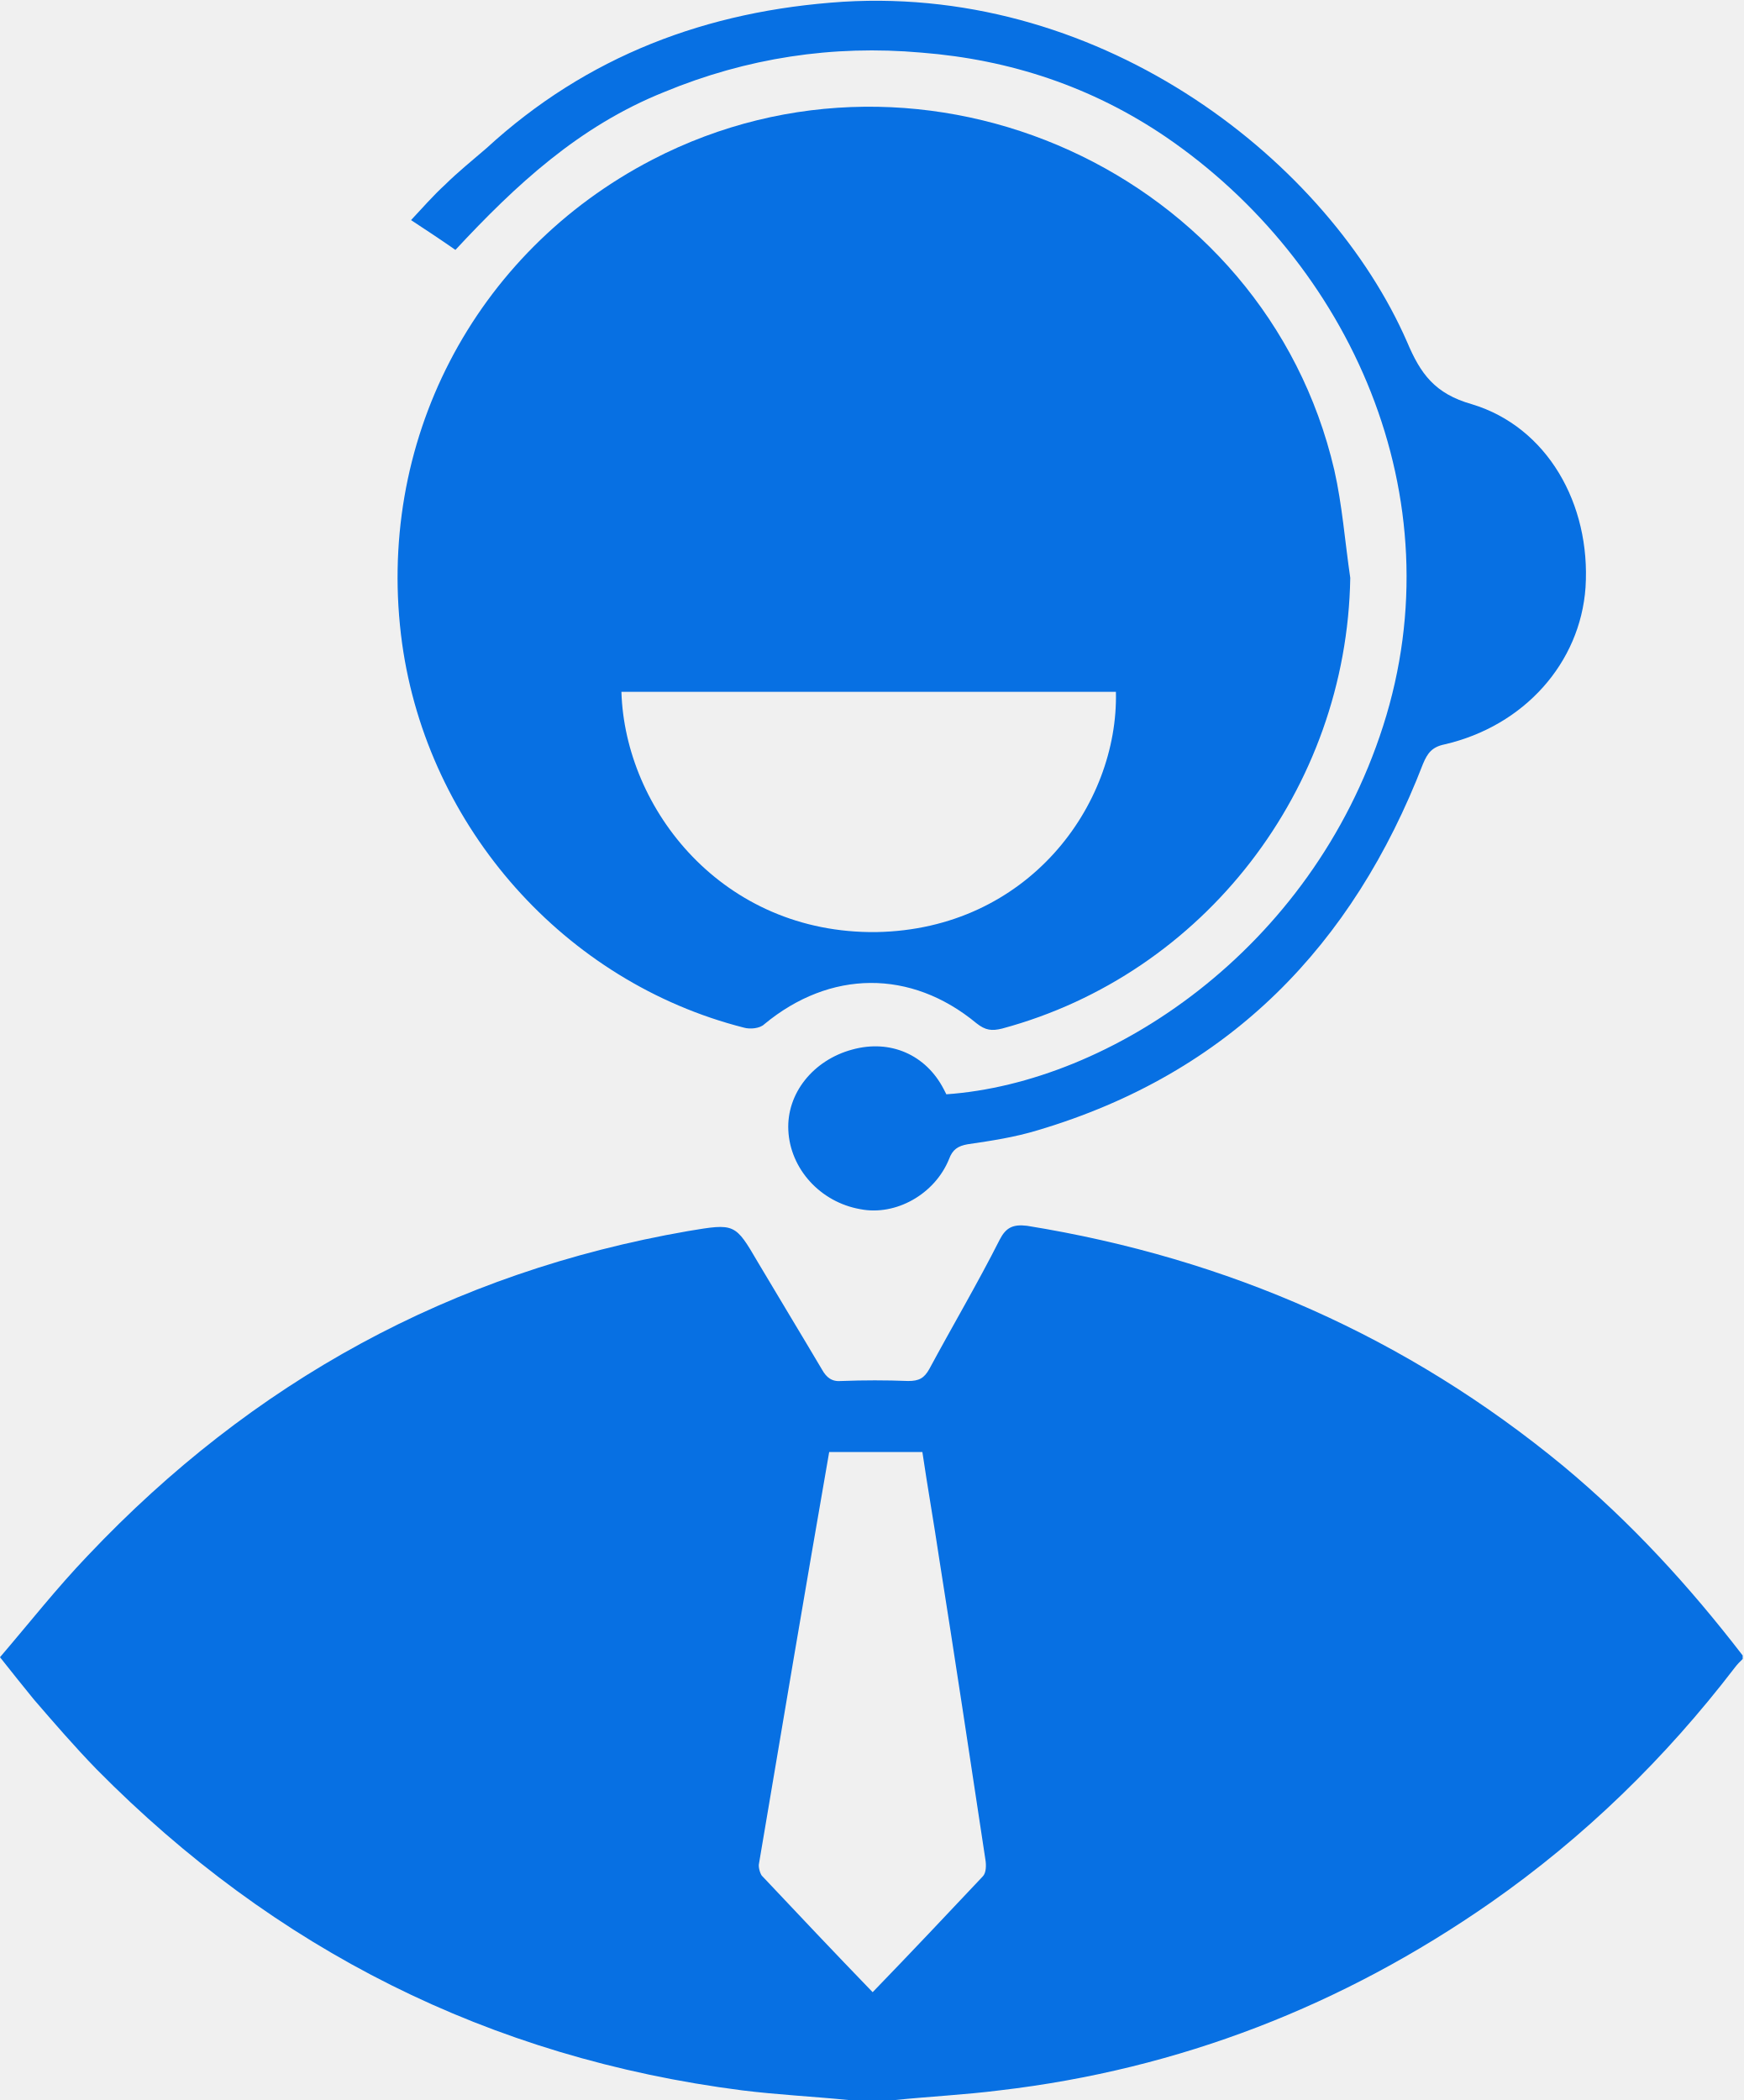
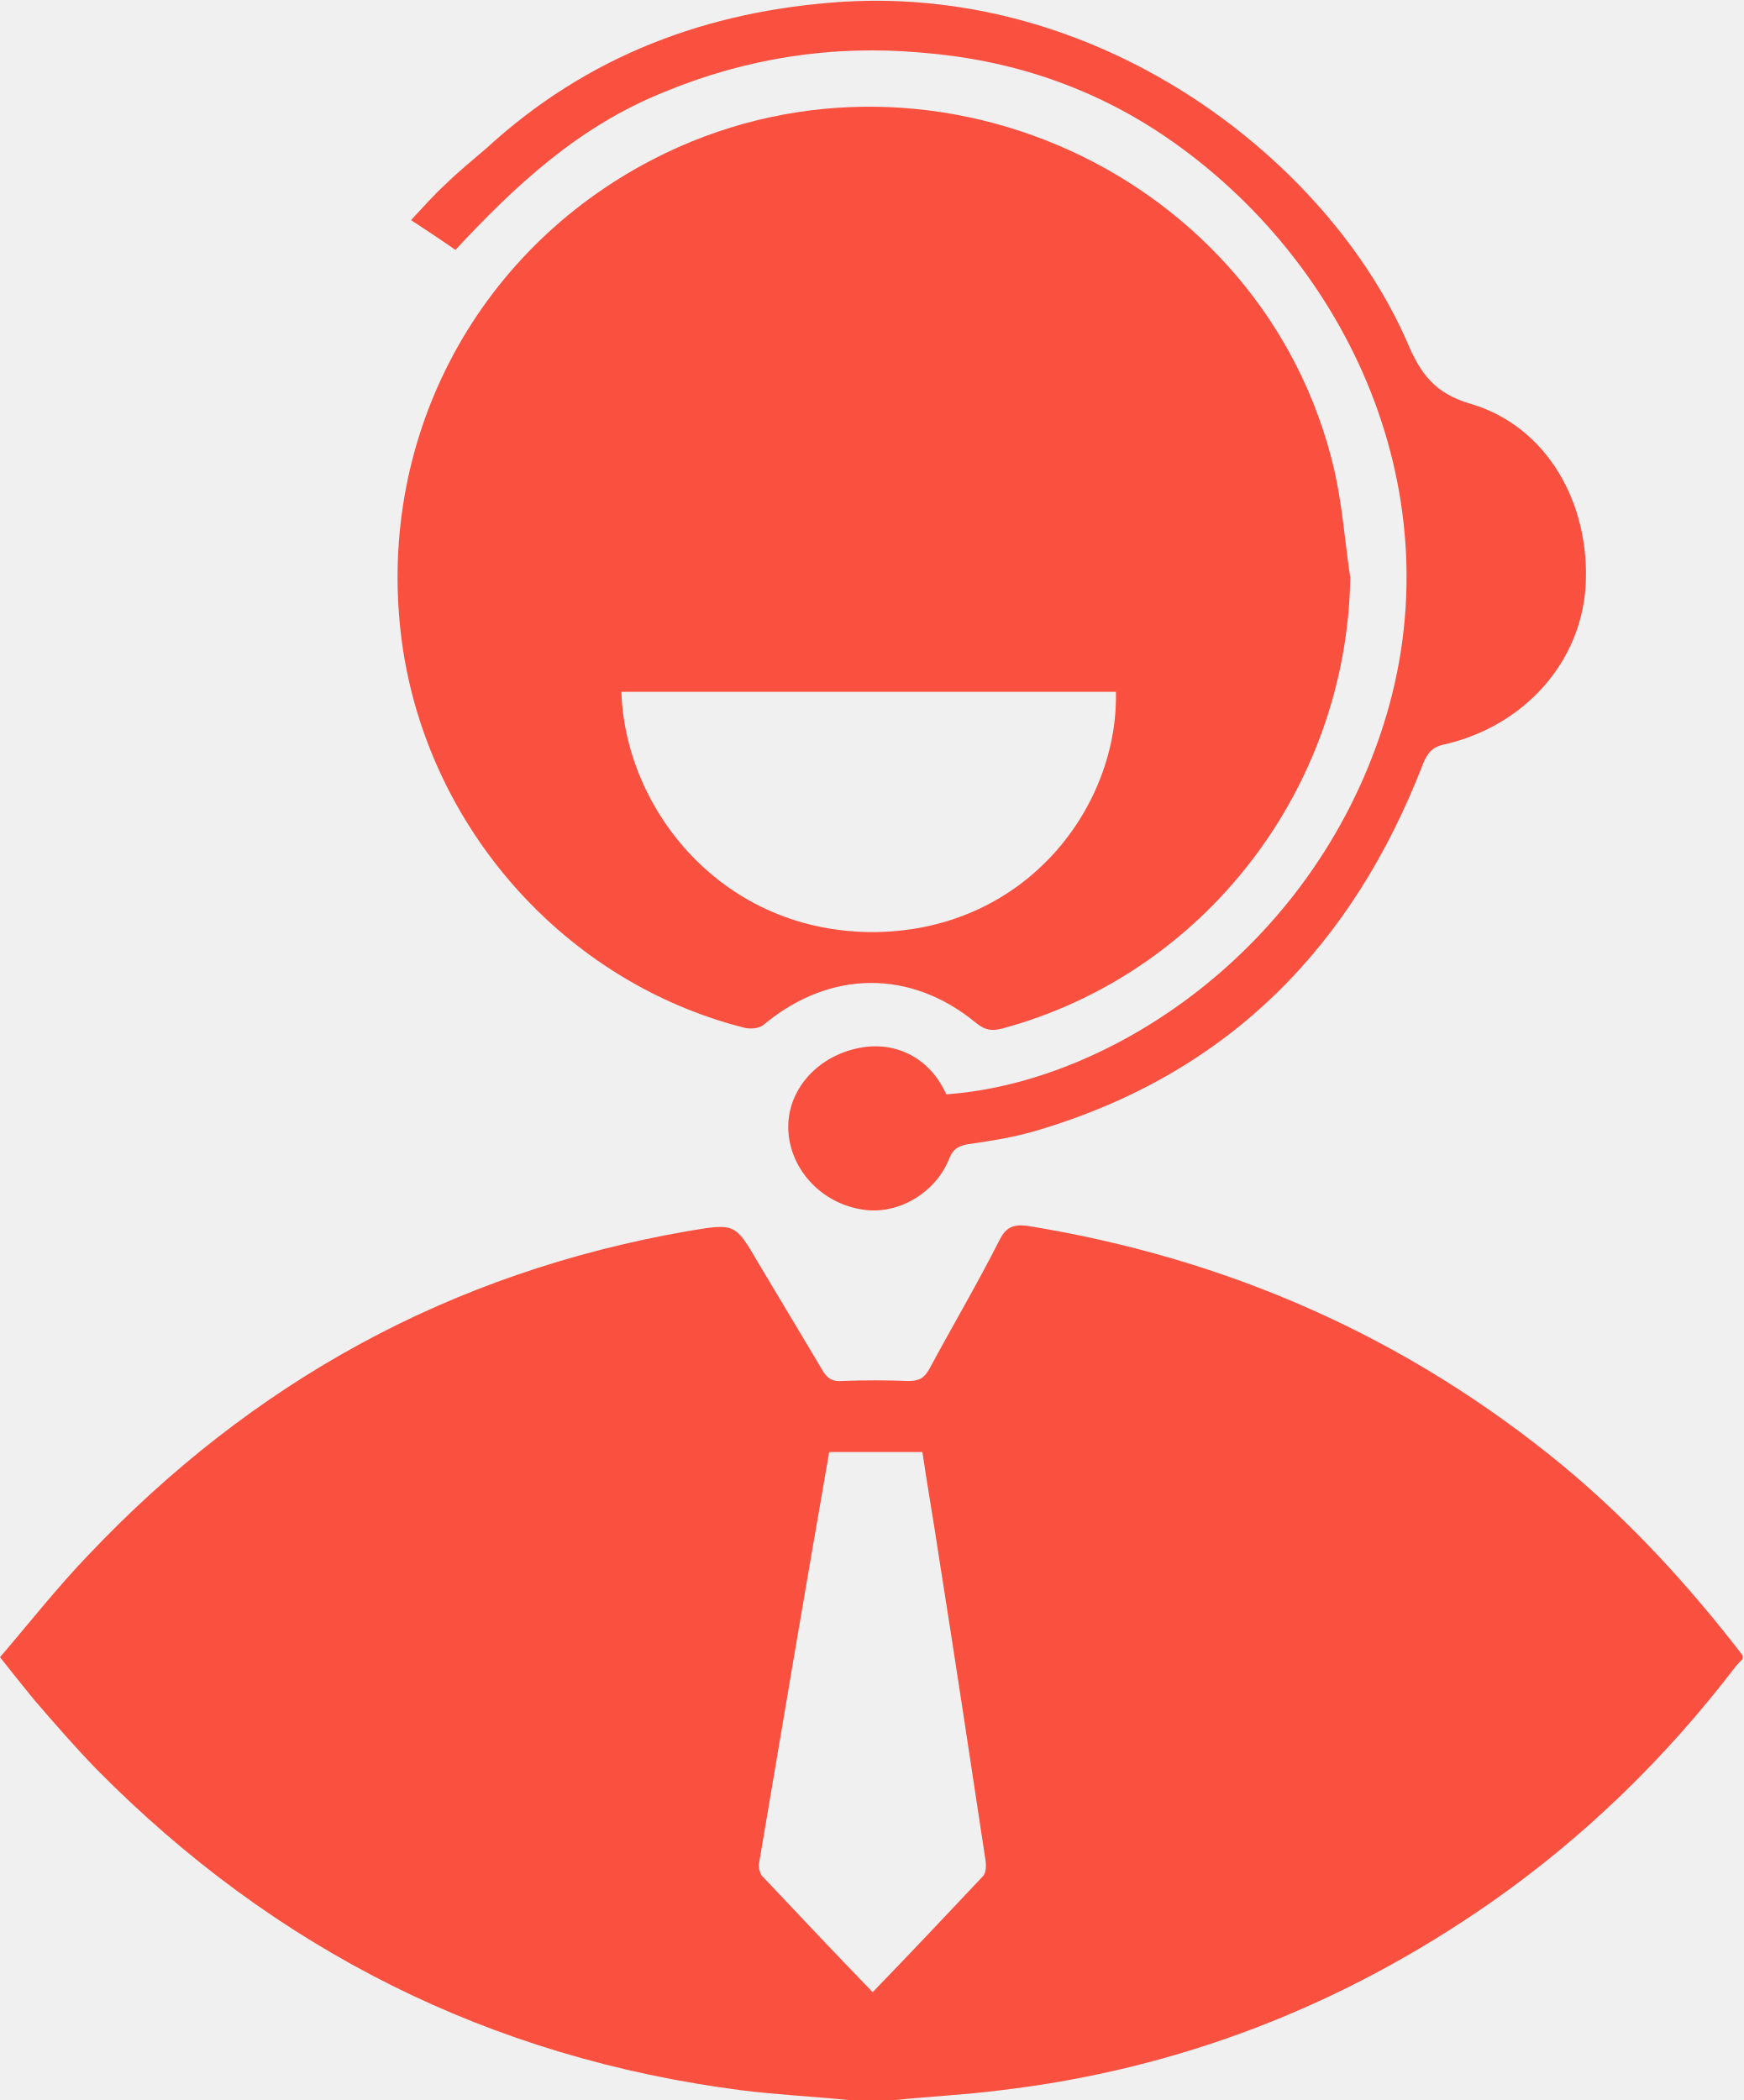
<svg xmlns="http://www.w3.org/2000/svg" width="44" height="53" viewBox="0 0 44 53" fill="none">
  <g clip-path="url(#clip0_427_116)">
-     <path d="M21.418 53.001C20.521 52.912 19.625 52.868 18.729 52.757C12.344 51.938 6.923 49.194 2.442 44.658C1.882 44.082 1.367 43.485 0.851 42.887C0.582 42.555 0.314 42.224 0 41.825C0.739 40.962 1.434 40.077 2.218 39.258C6.363 34.877 11.381 32.11 17.363 31.07C18.55 30.871 18.55 30.871 19.132 31.867C19.67 32.774 20.208 33.659 20.745 34.567C20.857 34.766 20.992 34.877 21.238 34.854C21.798 34.832 22.358 34.832 22.919 34.854C23.187 34.854 23.322 34.788 23.456 34.544C24.039 33.46 24.666 32.398 25.226 31.291C25.383 30.982 25.562 30.893 25.921 30.937C30.984 31.756 35.509 33.748 39.452 37.001C41.155 38.417 42.633 40.033 43.978 41.781C43.978 41.803 43.978 41.847 43.978 41.869C43.91 41.936 43.843 42.002 43.776 42.091C42.029 44.37 39.99 46.362 37.615 48.021C33.896 50.611 29.774 52.226 25.226 52.757C24.352 52.868 23.456 52.912 22.582 53.001C22.224 53.001 21.821 53.001 21.418 53.001ZM22.022 50.279C22.986 49.283 23.904 48.309 24.8 47.358C24.89 47.269 24.89 47.07 24.868 46.937C24.487 44.414 24.106 41.892 23.703 39.347C23.568 38.439 23.411 37.554 23.277 36.647C22.471 36.647 21.686 36.647 20.925 36.647C20.32 40.121 19.737 43.573 19.155 47.026C19.132 47.114 19.177 47.269 19.222 47.335C20.14 48.309 21.059 49.283 22.022 50.279Z" fill="#0770E3" />
-     <path d="M34.075 14.584C33.986 19.917 30.379 24.586 25.293 25.958C25.024 26.025 24.867 26.003 24.643 25.826C22.985 24.453 20.947 24.476 19.289 25.848C19.177 25.958 18.93 25.98 18.774 25.936C14.248 24.785 10.798 20.891 10.148 16.243C9.454 11.198 11.941 6.374 16.466 4.028C23.344 0.465 31.924 4.36 33.672 11.862C33.873 12.747 33.941 13.676 34.075 14.584ZM28.161 17.461C23.971 17.461 19.827 17.461 15.682 17.461C15.772 20.426 18.236 23.568 22.112 23.524C25.943 23.458 28.228 20.315 28.161 17.461Z" fill="#0770E3" />
-     <path d="M11.493 6.307C11.112 6.041 10.776 5.82 10.373 5.555C10.664 5.245 10.933 4.935 11.224 4.669C11.56 4.337 11.918 4.05 12.277 3.74C14.808 1.416 17.833 0.266 21.283 0.044C27.914 -0.354 33.538 4.116 35.509 8.631C35.845 9.427 36.203 9.936 37.145 10.202C39.049 10.777 40.147 12.725 40.012 14.827C39.878 16.73 38.466 18.323 36.45 18.788C36.136 18.854 36.024 19.009 35.912 19.275C34.142 23.856 31.028 27.087 26.189 28.525C25.607 28.702 25.024 28.791 24.419 28.879C24.173 28.923 24.038 29.012 23.949 29.255C23.59 30.14 22.605 30.694 21.709 30.517C20.701 30.34 19.939 29.499 19.894 28.525C19.849 27.596 20.521 26.755 21.507 26.489C22.47 26.223 23.366 26.622 23.814 27.485C23.837 27.529 23.859 27.573 23.882 27.618C28.004 27.33 33.09 23.988 34.904 18.323C36.764 12.525 34.053 6.617 29.415 3.452C27.556 2.191 25.495 1.505 23.254 1.328C21.014 1.129 18.841 1.461 16.758 2.324C14.607 3.187 13.016 4.669 11.493 6.307Z" fill="#0770E3" />
+     <path d="M21.418 53.001C20.521 52.912 19.625 52.868 18.729 52.757C12.344 51.938 6.923 49.194 2.442 44.658C1.882 44.082 1.367 43.485 0.851 42.887C0.582 42.555 0.314 42.224 0 41.825C0.739 40.962 1.434 40.077 2.218 39.258C6.363 34.877 11.381 32.11 17.363 31.07C18.55 30.871 18.55 30.871 19.132 31.867C19.67 32.774 20.208 33.659 20.745 34.567C20.857 34.766 20.992 34.877 21.238 34.854C21.798 34.832 22.358 34.832 22.919 34.854C23.187 34.854 23.322 34.788 23.456 34.544C24.039 33.46 24.666 32.398 25.226 31.291C25.383 30.982 25.562 30.893 25.921 30.937C30.984 31.756 35.509 33.748 39.452 37.001C41.155 38.417 42.633 40.033 43.978 41.781C43.978 41.803 43.978 41.847 43.978 41.869C43.91 41.936 43.843 42.002 43.776 42.091C42.029 44.37 39.99 46.362 37.615 48.021C33.896 50.611 29.774 52.226 25.226 52.757C24.352 52.868 23.456 52.912 22.582 53.001C22.224 53.001 21.821 53.001 21.418 53.001ZM22.022 50.279C22.986 49.283 23.904 48.309 24.8 47.358C24.89 47.269 24.89 47.07 24.868 46.937C24.487 44.414 24.106 41.892 23.703 39.347C23.568 38.439 23.411 37.554 23.277 36.647C22.471 36.647 21.686 36.647 20.925 36.647C20.32 40.121 19.737 43.573 19.155 47.026C19.132 47.114 19.177 47.269 19.222 47.335C20.14 48.309 21.059 49.283 22.022 50.279Z" fill="#FA503F" />
+     <path d="M34.075 14.584C33.986 19.917 30.379 24.586 25.293 25.958C25.024 26.025 24.867 26.003 24.643 25.826C22.985 24.453 20.947 24.476 19.289 25.848C19.177 25.958 18.93 25.98 18.774 25.936C14.248 24.785 10.798 20.891 10.148 16.243C9.454 11.198 11.941 6.374 16.466 4.028C23.344 0.465 31.924 4.36 33.672 11.862C33.873 12.747 33.941 13.676 34.075 14.584ZM28.161 17.461C23.971 17.461 19.827 17.461 15.682 17.461C15.772 20.426 18.236 23.568 22.112 23.524C25.943 23.458 28.228 20.315 28.161 17.461Z" fill="#FA503F" />
+     <path d="M11.493 6.307C11.112 6.041 10.776 5.82 10.373 5.555C10.664 5.245 10.933 4.935 11.224 4.669C11.56 4.337 11.918 4.05 12.277 3.74C14.808 1.416 17.833 0.266 21.283 0.044C27.914 -0.354 33.538 4.116 35.509 8.631C35.845 9.427 36.203 9.936 37.145 10.202C39.049 10.777 40.147 12.725 40.012 14.827C39.878 16.73 38.466 18.323 36.45 18.788C36.136 18.854 36.024 19.009 35.912 19.275C34.142 23.856 31.028 27.087 26.189 28.525C25.607 28.702 25.024 28.791 24.419 28.879C24.173 28.923 24.038 29.012 23.949 29.255C23.59 30.14 22.605 30.694 21.709 30.517C20.701 30.34 19.939 29.499 19.894 28.525C19.849 27.596 20.521 26.755 21.507 26.489C22.47 26.223 23.366 26.622 23.814 27.485C23.837 27.529 23.859 27.573 23.882 27.618C28.004 27.33 33.09 23.988 34.904 18.323C36.764 12.525 34.053 6.617 29.415 3.452C27.556 2.191 25.495 1.505 23.254 1.328C21.014 1.129 18.841 1.461 16.758 2.324C14.607 3.187 13.016 4.669 11.493 6.307Z" fill="#FA503F" />
  </g>
  <defs>
    <clipPath id="clip0_427_116">
      <rect width="44" height="53" fill="white" />
    </clipPath>
  </defs>
</svg>
